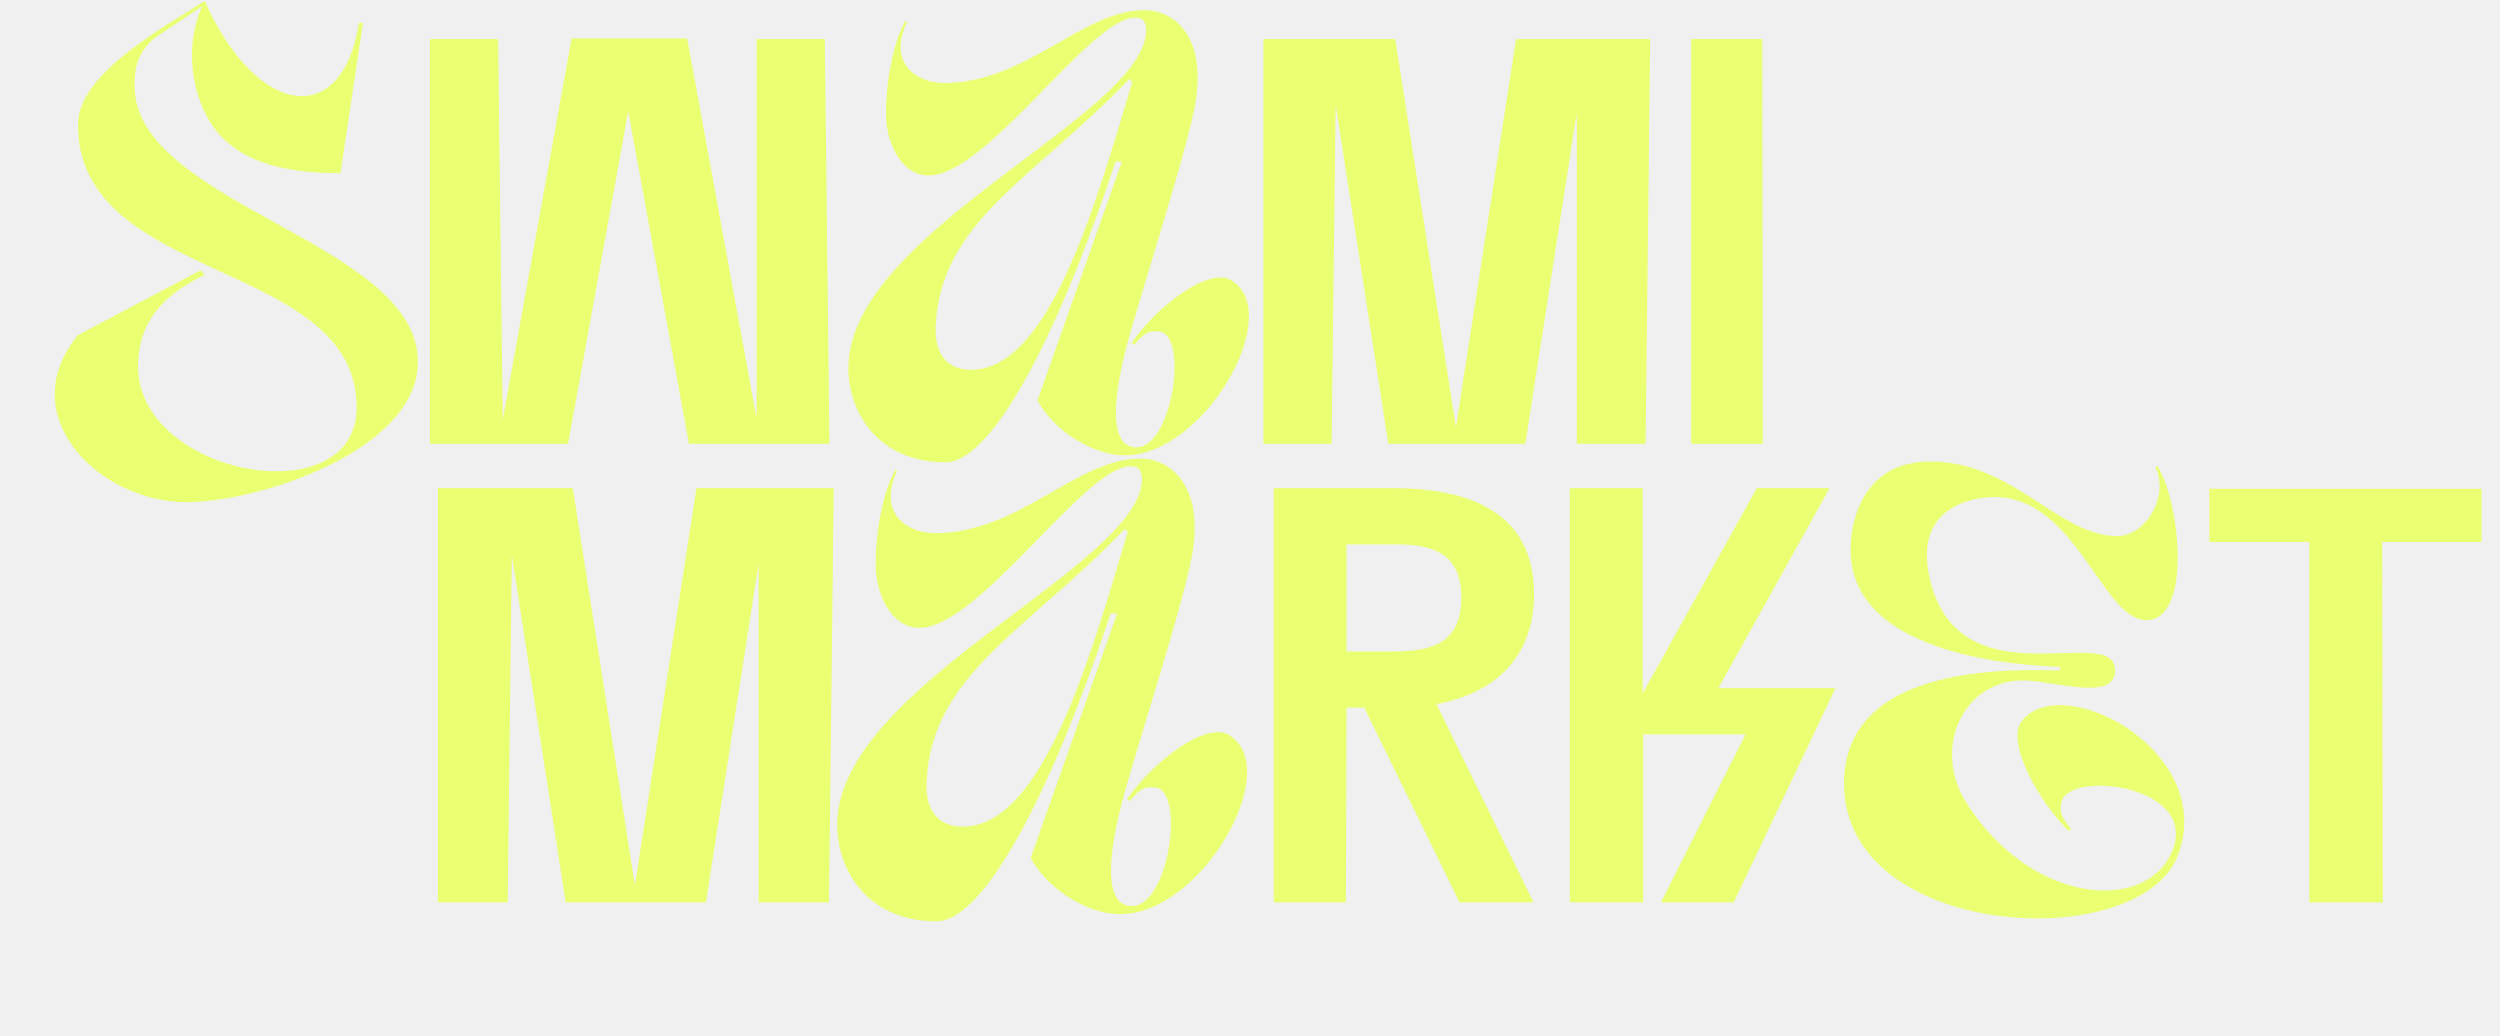
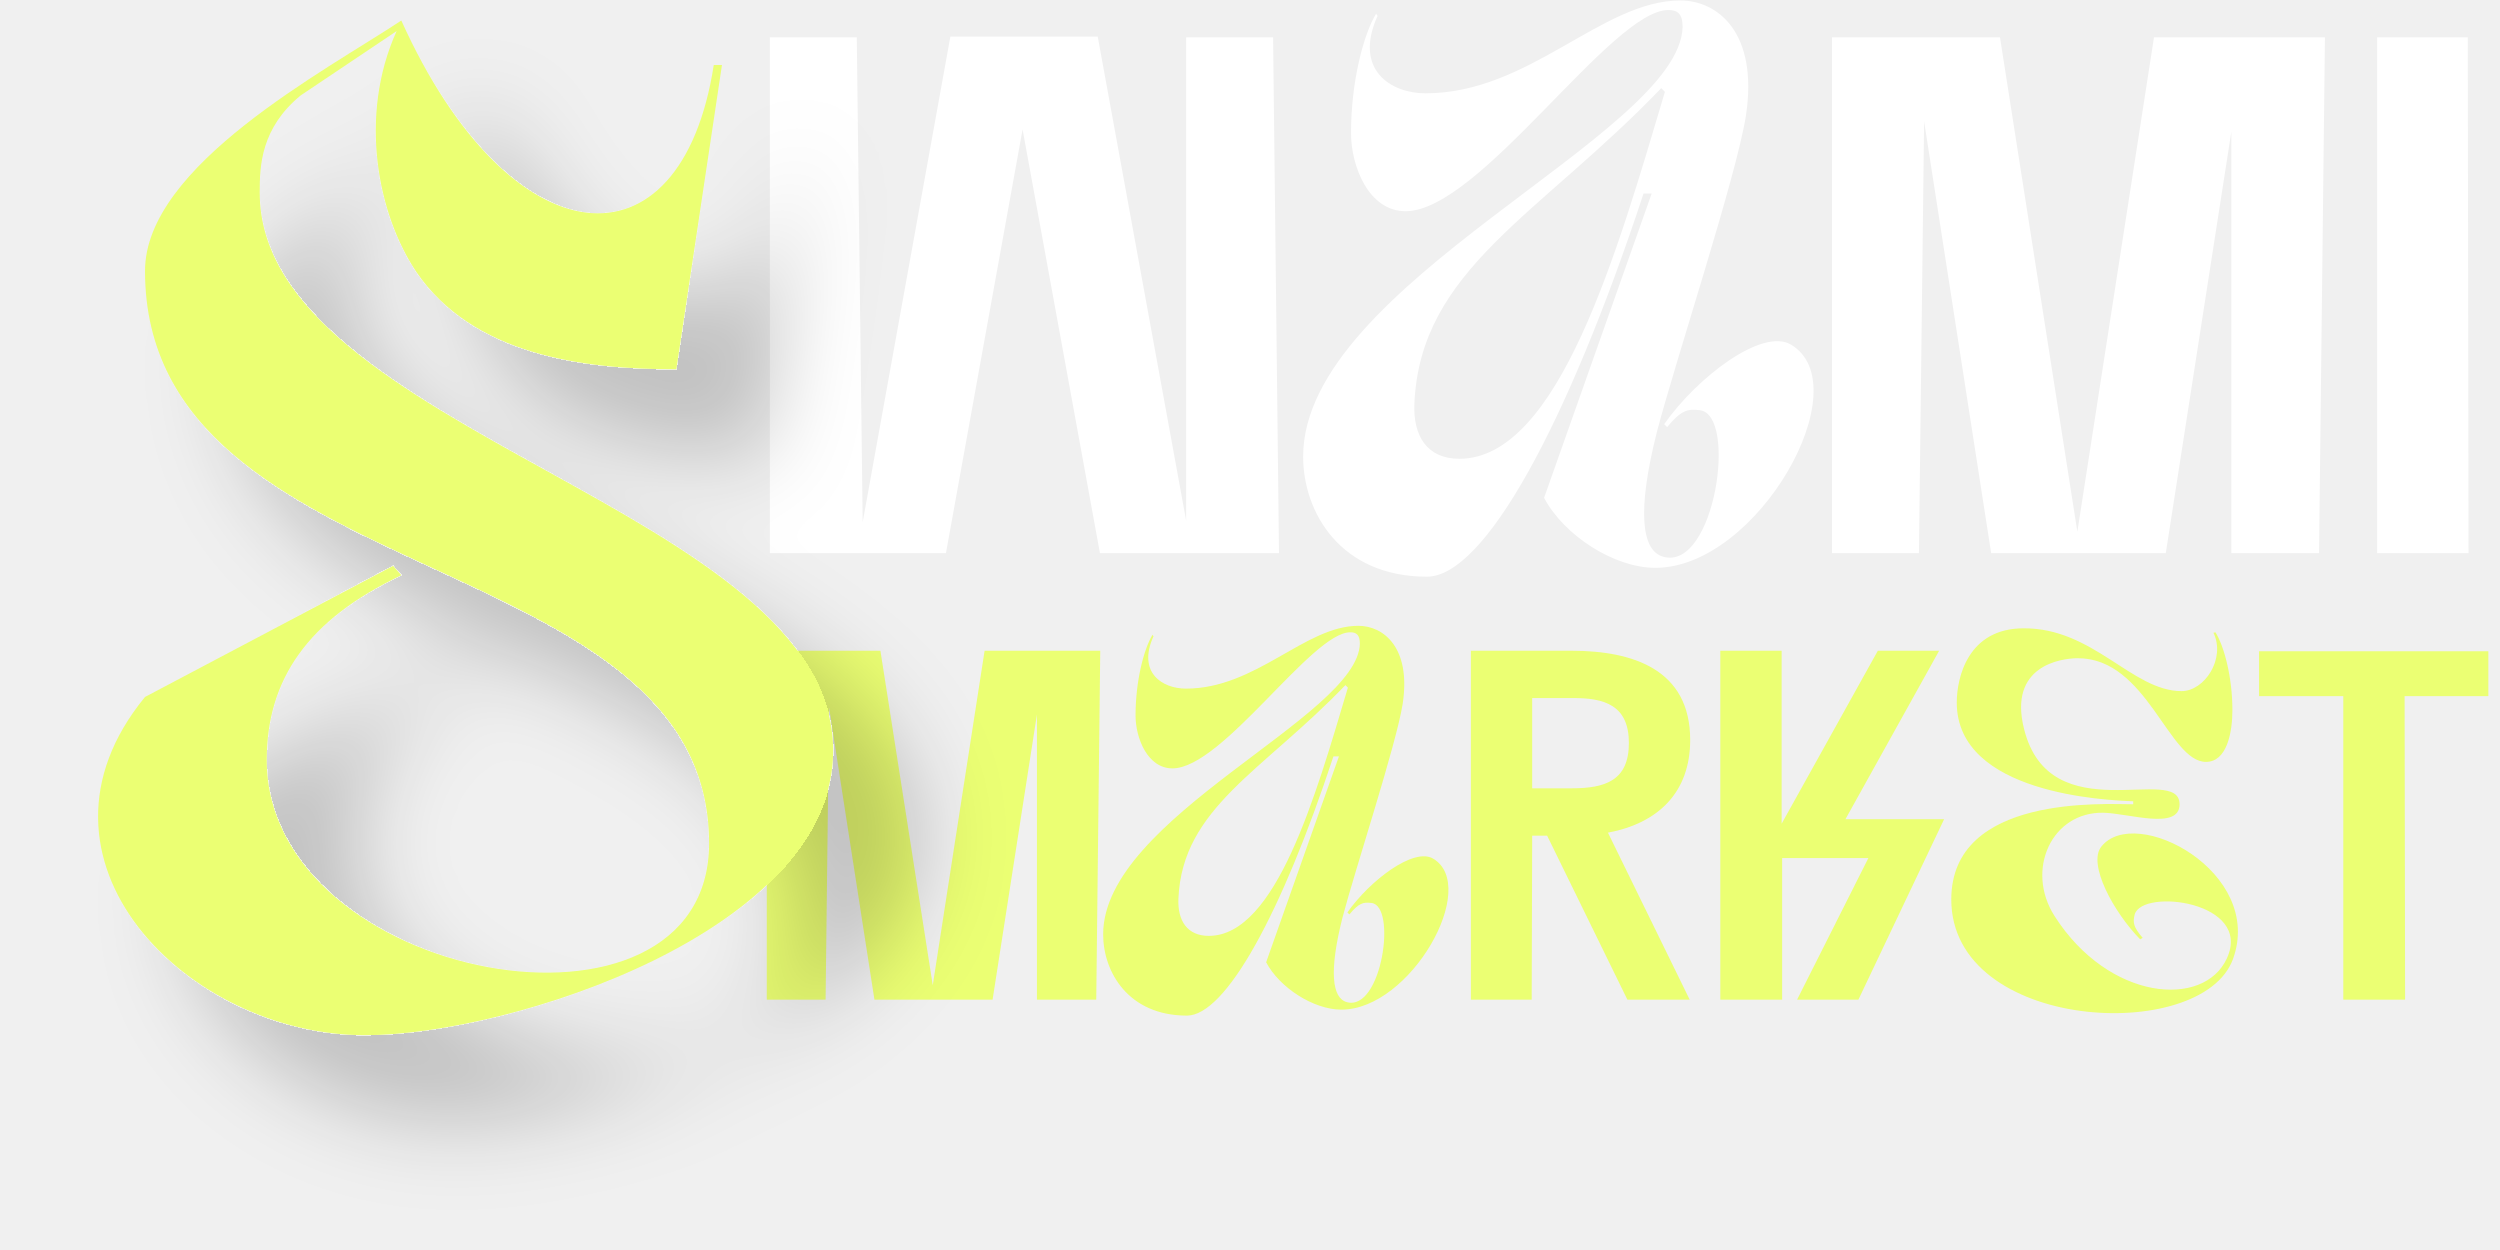
- <svg xmlns="http://www.w3.org/2000/svg" width="169" height="70" viewBox="0 0 169 70" fill="none">
-   <path d="M14.337 8.463C16.214 11.2 19.809 11.708 23.015 11.708L24.539 1.545H24.265C23.171 8.62 17.464 8.112 13.829 0.06C11.289 1.741 5.269 4.907 5.269 8.424C5.269 19.212 24.109 17.492 24.109 27.538C24.109 34.847 9.334 32.189 9.334 24.762C9.334 22.066 10.702 20.072 13.829 18.587L13.556 18.274L5.269 22.652C0.814 28.085 6.676 33.948 12.618 33.948C17.464 33.948 28.252 30.469 28.252 24.45C28.252 16.359 9.1 13.818 9.1 5.806C9.1 4.907 9.139 3.656 10.468 2.561L13.673 0.412C12.383 3.265 13.048 6.548 14.337 8.463ZM46.573 30H56.071L55.758 2.64H51.146V28.28L46.455 2.6H38.638L33.987 28.358L33.674 2.64H29.062V30H38.404L42.469 7.525L46.573 30ZM80.842 6.783C81.507 2.366 79.318 0.685 77.364 0.685C73.181 0.685 69.351 5.61 63.84 5.61C62.003 5.61 60.009 4.359 61.299 1.506L61.221 1.389C60.556 2.483 59.892 4.985 59.892 7.721C59.892 9.48 60.83 11.864 62.784 11.864C66.732 11.864 73.728 1.154 76.738 1.193C77.207 1.193 77.481 1.389 77.481 2.092C77.324 7.838 57.351 15.694 57.351 24.88C57.351 27.85 59.345 31.251 63.918 31.251C66.967 31.251 71.344 23.238 75.409 10.926H75.839L70.133 27.069C71.188 29.062 73.846 30.782 76.035 30.782C81.468 30.782 86.901 21.127 83.227 18.939C81.702 18.04 78.263 20.658 76.504 23.16L76.66 23.316C77.403 22.417 77.754 22.339 78.38 22.417C80.412 22.613 79.201 30.938 76.465 30.195C75.292 29.883 75.057 27.772 76.113 23.59C77.09 19.837 80.334 10.027 80.842 6.783ZM76.543 5.532C74.041 13.935 70.914 24.997 65.638 24.997C63.957 24.997 63.175 23.824 63.253 22.066C63.566 14.952 69.859 12.098 76.347 5.337L76.543 5.532ZM102.486 2.64L98.421 28.866L94.317 2.64H85.405V30H90.017L90.291 7.095L93.848 30H103.111L106.59 7.643V30H111.241L111.554 2.64H102.486ZM119.13 2.64H114.323V30H119.169L119.13 2.64Z" fill="#EBFF73" />
-   <path d="M47.081 33L42.92 59.84L38.721 33H29.601V61H34.321L34.6 37.56L38.24 61H47.721L51.281 38.12V61H56.041L56.361 33H47.081ZM80.634 37.24C81.314 32.72 79.074 31 77.074 31C72.794 31 68.874 36.04 63.234 36.04C61.354 36.04 59.314 34.76 60.634 31.84L60.554 31.72C59.874 32.84 59.194 35.4 59.194 38.2C59.194 40 60.154 42.44 62.154 42.44C66.194 42.44 73.354 31.48 76.434 31.52C76.914 31.52 77.194 31.72 77.194 32.44C77.034 38.32 56.594 46.36 56.594 55.76C56.594 58.8 58.634 62.28 63.314 62.28C66.434 62.28 70.914 54.08 75.074 41.48H75.514L69.674 58C70.754 60.04 73.474 61.8 75.714 61.8C81.274 61.8 86.834 51.92 83.074 49.68C81.514 48.76 77.994 51.44 76.194 54L76.354 54.16C77.114 53.24 77.474 53.16 78.114 53.24C80.194 53.44 78.954 61.96 76.154 61.2C74.954 60.88 74.714 58.72 75.794 54.44C76.794 50.6 80.114 40.56 80.634 37.24ZM76.234 35.96C73.674 44.56 70.474 55.88 65.074 55.88C63.354 55.88 62.554 54.68 62.634 52.88C62.954 45.6 69.394 42.68 76.034 35.76L76.234 35.96ZM91.024 47.84H92.224L98.664 61H103.664L97.104 47.6C101.144 46.84 103.704 44.36 103.704 40.16C103.704 34.52 99.144 33 94.184 33H86.104V61H90.984L91.024 47.84ZM91.024 44.04V36.8H94.184C96.864 36.76 98.784 37.4 98.784 40.4C98.784 43.44 96.864 44.04 94.184 44.04H91.024ZM111.041 33H106.121V61H111.081V49.64H118.001L112.281 61H117.201L124.081 46.52H116.161L123.681 33H118.761L111.041 46.88V33ZM145.695 31.56C146.695 33.64 144.975 36.24 143.135 36.24C139.175 36.24 136.055 31.16 130.455 31.2C126.015 31.2 125.095 35.12 125.095 37.16C125.095 44.52 137.175 45 139.255 45.08V45.32C136.975 45.32 124.655 44.52 124.655 52.96C124.655 63.56 144.735 64.6 147.255 57.76C149.815 50.76 139.415 45.28 136.695 48.72C135.575 50.12 137.695 54 139.815 56.16L140.015 56.04C139.255 55.16 139.215 54.8 139.375 54.16C139.975 52.04 148.855 53.12 146.775 57.68C144.935 61.72 137.295 61.12 132.935 54.28C130.575 50.56 132.735 45.92 136.855 46C138.895 46.04 142.975 47.44 142.975 45.32C142.975 42 132.575 47.6 130.495 39.28C129.215 34.2 133.455 33.6 134.815 33.6C140.375 33.6 142.095 41.92 145.095 41.92C146.775 41.92 147.215 39.56 147.215 37.76C147.215 35.08 146.535 32.6 145.855 31.52L145.695 31.56ZM149.354 36.64H156.114V61H161.074L161.034 36.64H167.754V33.04H149.354V36.64Z" fill="#EBFF73" />
+ <svg xmlns="http://www.w3.org/2000/svg" width="156" height="78" viewBox="0 0 156 78" fill="none">
+   <path d="M68.636 34.514H79.809L79.441 2.329H74.016V32.491L68.498 2.283H59.303L53.831 32.583L53.463 2.329H48.038V34.514H59.027L63.809 8.076L68.636 34.514ZM108.949 7.202C109.731 2.007 107.156 0.03 104.857 0.03C99.937 0.03 95.431 5.823 88.948 5.823C86.787 5.823 84.442 4.352 85.96 0.995L85.868 0.857C85.086 2.145 84.304 5.087 84.304 8.306C84.304 10.375 85.408 13.18 87.707 13.18C92.351 13.18 100.581 0.581 104.121 0.627C104.673 0.627 104.995 0.857 104.995 1.685C104.811 8.444 81.316 17.686 81.316 28.491C81.316 31.985 83.661 35.985 89.04 35.985C92.626 35.985 97.776 26.559 102.558 12.076H103.064L96.351 31.065C97.592 33.41 100.719 35.433 103.294 35.433C109.685 35.433 116.076 24.076 111.754 21.502C109.96 20.444 105.914 23.525 103.845 26.467L104.029 26.651C104.903 25.594 105.317 25.502 106.052 25.594C108.443 25.824 107.018 35.617 103.799 34.744C102.42 34.376 102.144 31.893 103.385 26.973C104.535 22.559 108.351 11.018 108.949 7.202ZM103.891 5.731C100.949 15.616 97.27 28.628 91.063 28.628C89.086 28.628 88.166 27.249 88.258 25.18C88.626 16.812 96.029 13.455 103.661 5.501L103.891 5.731ZM134.409 2.329L129.627 33.18L124.799 2.329H114.316V34.514H119.742L120.064 7.57L124.248 34.514H135.145L139.237 8.214V34.514H144.708L145.076 2.329H134.409ZM153.989 2.329H148.333V34.514H154.035L153.989 2.329Z" fill="white" />
+   <path d="M61.439 40.606L58.204 61.477L54.938 40.606H47.847V62.379H51.517L51.735 44.152L54.565 62.379H61.937L64.705 44.588V62.379H68.406L68.655 40.606H61.439ZM87.53 43.903C88.058 40.389 86.317 39.051 84.761 39.051C81.433 39.051 78.385 42.97 74 42.97C72.538 42.97 70.952 41.975 71.978 39.704L71.916 39.611C71.387 40.482 70.858 42.473 70.858 44.65C70.858 46.05 71.605 47.947 73.16 47.947C76.301 47.947 81.869 39.424 84.264 39.456C84.637 39.456 84.855 39.611 84.855 40.171C84.73 44.743 68.837 50.995 68.837 58.304C68.837 60.668 70.423 63.374 74.062 63.374C76.488 63.374 79.972 56.998 83.206 47.2H83.549L79.007 60.046C79.847 61.632 81.962 63.001 83.704 63.001C88.027 63.001 92.351 55.318 89.427 53.577C88.214 52.861 85.477 54.945 84.077 56.936L84.202 57.06C84.793 56.345 85.073 56.282 85.57 56.345C87.188 56.5 86.223 63.125 84.046 62.534C83.113 62.285 82.926 60.606 83.766 57.278C84.544 54.292 87.125 46.485 87.53 43.903ZM84.108 42.908C82.118 49.595 79.629 58.398 75.43 58.398C74.093 58.398 73.471 57.464 73.533 56.065C73.782 50.404 78.79 48.133 83.953 42.752L84.108 42.908ZM95.608 52.146H96.541L101.549 62.379H105.437L100.336 51.959C103.477 51.368 105.468 49.44 105.468 46.174C105.468 41.788 101.922 40.606 98.066 40.606H91.783V62.379H95.577L95.608 52.146ZM95.608 49.191V43.561H98.066C100.149 43.53 101.642 44.028 101.642 46.361C101.642 48.724 100.149 49.191 98.066 49.191H95.608ZM111.174 40.606H107.348V62.379H111.205V53.545H116.586L112.138 62.379H115.964L121.313 51.119H115.155L121.002 40.606H117.177L111.174 51.399V40.606ZM138.12 39.487C138.898 41.104 137.56 43.126 136.129 43.126C133.05 43.126 130.624 39.176 126.27 39.207C122.817 39.207 122.102 42.255 122.102 43.841C122.102 49.564 131.495 49.937 133.112 50V50.186C131.34 50.186 121.76 49.564 121.76 56.127C121.76 64.369 137.374 65.178 139.333 59.859C141.324 54.416 133.237 50.155 131.122 52.83C130.251 53.919 131.899 56.936 133.548 58.615L133.703 58.522C133.112 57.838 133.081 57.558 133.206 57.06C133.672 55.412 140.577 56.251 138.96 59.797C137.529 62.939 131.588 62.472 128.198 57.153C126.363 54.261 128.043 50.653 131.246 50.715C132.833 50.746 136.005 51.835 136.005 50.186C136.005 47.605 127.918 51.959 126.301 45.49C125.305 41.539 128.602 41.073 129.66 41.073C133.983 41.073 135.321 47.542 137.654 47.542C138.96 47.542 139.302 45.707 139.302 44.308C139.302 42.224 138.773 40.295 138.244 39.456L138.12 39.487ZM140.965 43.437H146.222V62.379H150.078L150.047 43.437H155.273V40.638H140.965V43.437Z" fill="#EBFF73" />
+   <g filter="url(#filter0_d_331_85)">
+     <path d="M25.991 16.982C29.496 22.093 36.214 23.043 42.203 23.043L45.05 4.056H44.539C42.495 17.274 31.833 16.324 25.042 1.281C20.295 4.421 9.049 10.336 9.049 16.908C9.049 37.063 44.247 33.85 44.247 52.618C44.247 66.273 16.644 61.308 16.644 47.433C16.644 42.394 19.2 38.67 25.042 35.895L24.53 35.311L9.049 43.49C0.724 53.64 11.678 64.594 22.778 64.594C31.833 64.594 51.988 58.095 51.988 46.849C51.988 31.733 16.206 26.986 16.206 12.016C16.206 10.336 16.279 7.999 18.761 5.955L24.75 1.938C22.34 7.269 23.581 13.403 25.991 16.982Z" fill="#EBFF73" />
+   </g>
+   <defs>
+     <filter id="filter0_d_331_85" x="0.724" y="1.281" width="62.082" height="75.811" filterUnits="userSpaceOnUse" color-interpolation-filters="sRGB">
+       <feFlood flood-opacity="0" result="BackgroundImageFix" />
+       <feColorMatrix in="SourceAlpha" type="matrix" values="0 0 0 0 0 0 0 0 0 0 0 0 0 0 0 0 0 0 127 0" result="hardAlpha" />
+       <feOffset dx="5.409" dy="5.409" />
+       <feGaussianBlur stdDeviation="2.705" />
+       <feComposite in2="hardAlpha" operator="out" />
+       <feColorMatrix type="matrix" values="0 0 0 0 0 0 0 0 0 0 0 0 0 0 0 0 0 0 0.2 0" />
+       <feBlend mode="normal" in2="BackgroundImageFix" result="effect1_dropShadow_331_85" />
+       <feBlend mode="normal" in="SourceGraphic" in2="effect1_dropShadow_331_85" result="shape" />
+     </filter>
+   </defs>
</svg>
